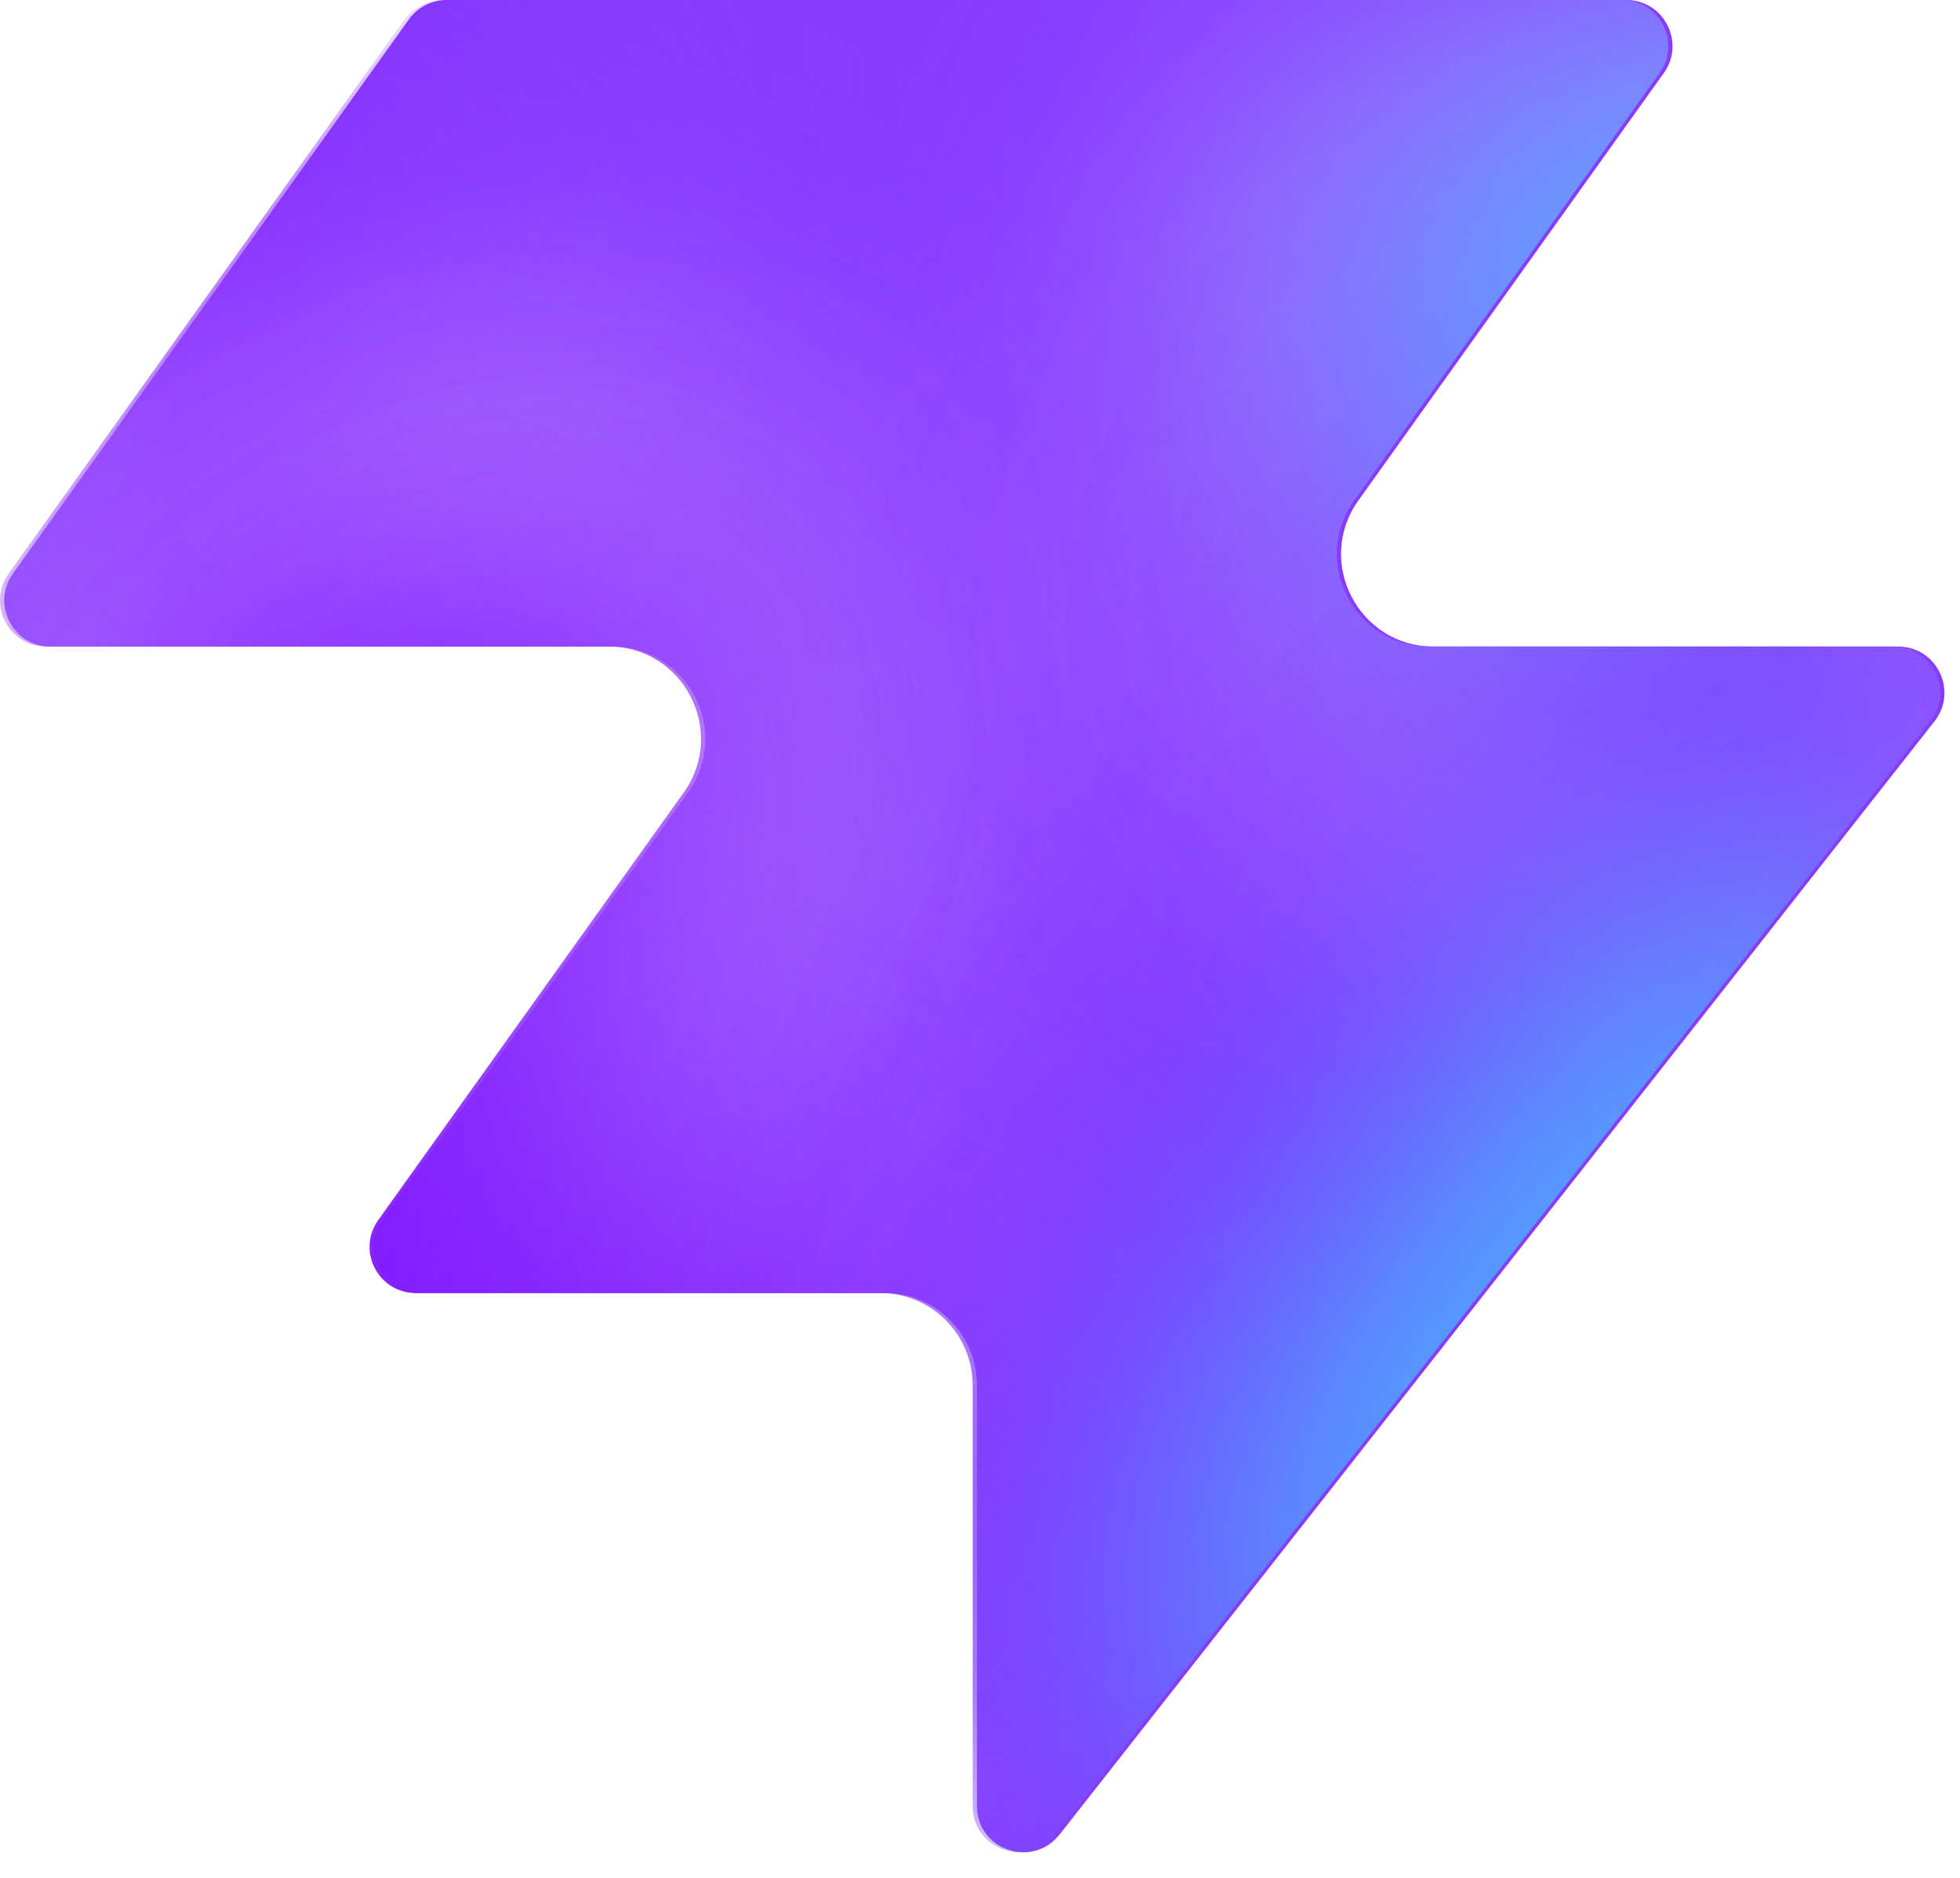
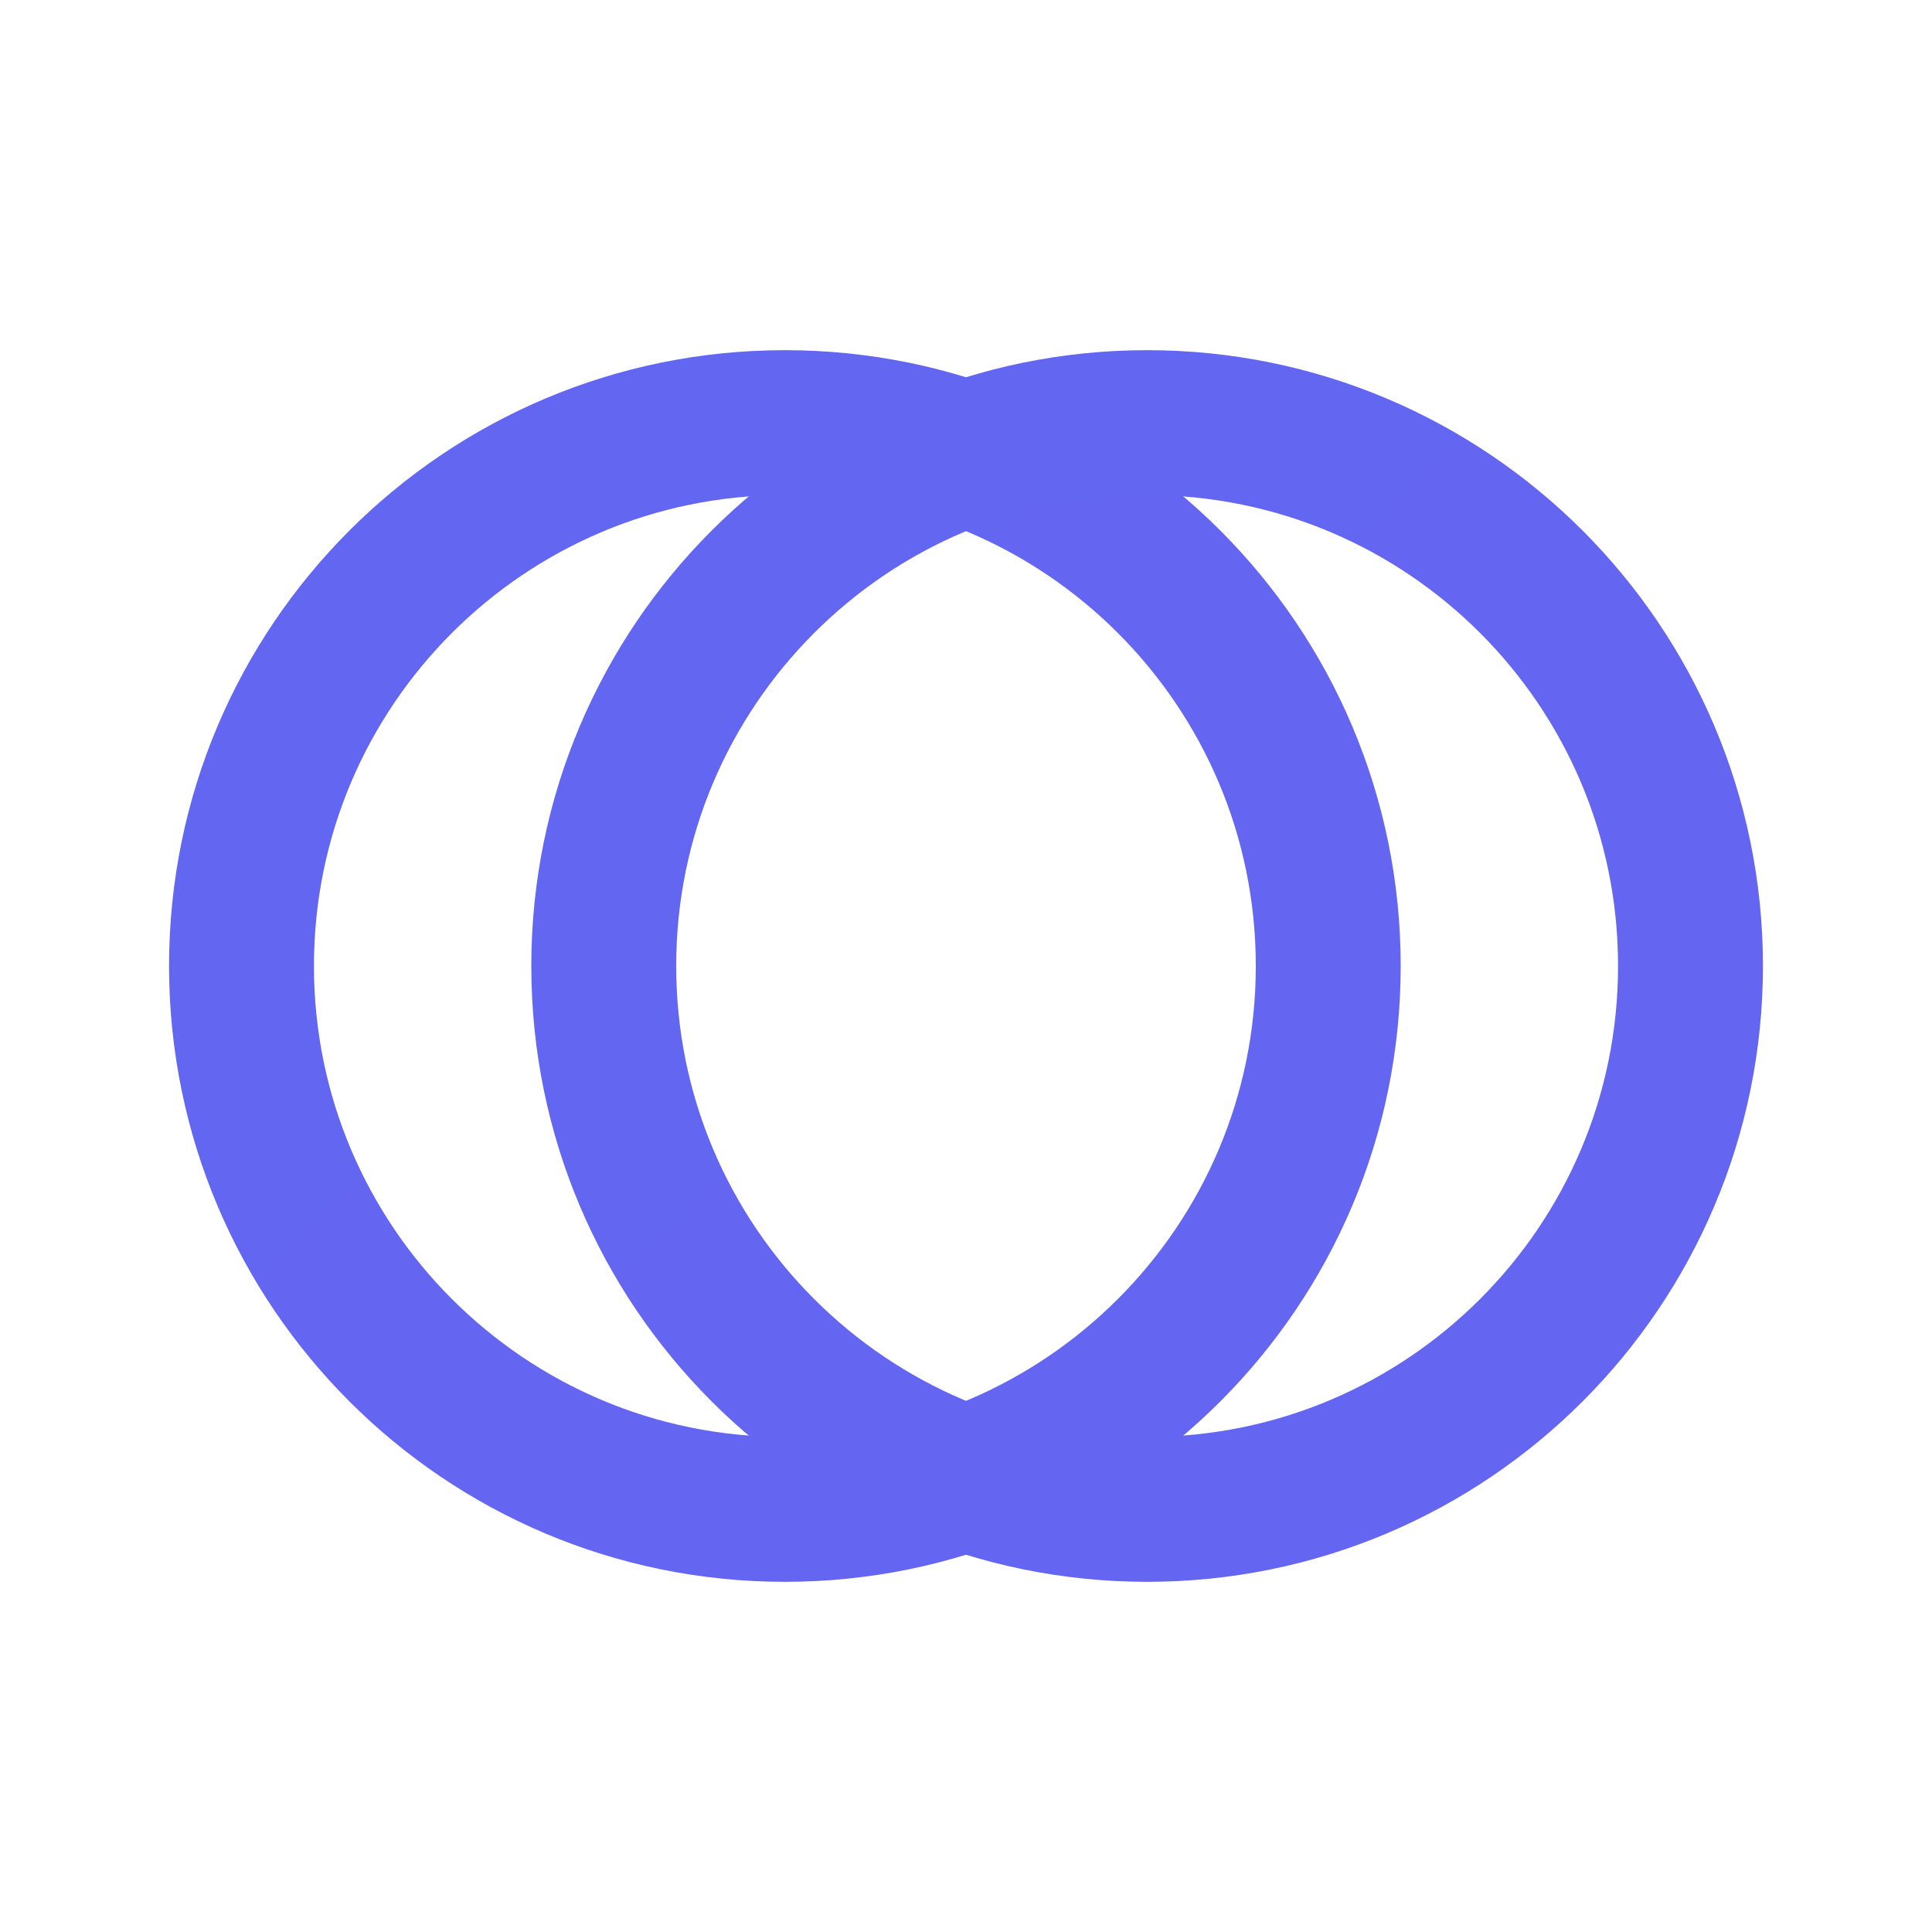
- <svg xmlns="http://www.w3.org/2000/svg" width="48" height="46" fill="none" viewBox="0 0 48 46">
-   <path fill="#863bff" d="M25.946 44.938c-.664.845-2.021.375-2.021-.698V33.937a2.26 2.26 0 0 0-2.262-2.262H10.287c-.92 0-1.456-1.04-.92-1.788l7.48-10.471c1.07-1.497 0-3.578-1.842-3.578H1.237c-.92 0-1.456-1.04-.92-1.788L10.013.474c.214-.297.556-.474.92-.474h28.894c.92 0 1.456 1.04.92 1.788l-7.48 10.471c-1.07 1.498 0 3.579 1.842 3.579h11.377c.943 0 1.473 1.088.89 1.83L25.947 44.94z" style="fill:#863bff;fill:color(display-p3 .525 .23 1);fill-opacity:1" />
-   <mask id="a" width="48" height="46" x="0" y="0" maskUnits="userSpaceOnUse" style="mask-type:alpha">
-     <path fill="#000" d="M25.842 44.938c-.664.844-2.021.375-2.021-.698V33.937a2.26 2.26 0 0 0-2.262-2.262H10.183c-.92 0-1.456-1.04-.92-1.788l7.48-10.471c1.07-1.498 0-3.579-1.842-3.579H1.133c-.92 0-1.456-1.04-.92-1.787L9.91.473c.214-.297.556-.474.92-.474h28.894c.92 0 1.456 1.04.92 1.788l-7.48 10.471c-1.07 1.498 0 3.578 1.842 3.578h11.377c.943 0 1.473 1.088.89 1.832L25.843 44.94z" style="fill:#000;fill-opacity:1" />
-   </mask>
-   <g mask="url(#a)">
-     <g filter="url(#b)">
-       <ellipse cx="5.508" cy="14.704" fill="#ede6ff" rx="5.508" ry="14.704" style="fill:#ede6ff;fill:color(display-p3 .927 .903 1);fill-opacity:1" transform="matrix(.00324 1 1 -.00324 -4.47 31.516)" />
-     </g>
-     <g filter="url(#c)">
-       <ellipse cx="10.399" cy="29.851" fill="#ede6ff" rx="10.399" ry="29.851" style="fill:#ede6ff;fill:color(display-p3 .927 .903 1);fill-opacity:1" transform="matrix(.00324 1 1 -.00324 -39.328 7.883)" />
-     </g>
-     <g filter="url(#d)">
-       <ellipse cx="5.508" cy="30.487" fill="#7e14ff" rx="5.508" ry="30.487" style="fill:#7e14ff;fill:color(display-p3 .492 .077 1);fill-opacity:1" transform="rotate(89.814 -25.913 -14.639)scale(1 -1)" />
-     </g>
-     <g filter="url(#e)">
-       <ellipse cx="5.508" cy="30.599" fill="#7e14ff" rx="5.508" ry="30.599" style="fill:#7e14ff;fill:color(display-p3 .492 .077 1);fill-opacity:1" transform="rotate(89.814 -32.644 -3.334)scale(1 -1)" />
-     </g>
-     <g filter="url(#f)">
-       <ellipse cx="5.508" cy="30.599" fill="#7e14ff" rx="5.508" ry="30.599" style="fill:#7e14ff;fill:color(display-p3 .492 .077 1);fill-opacity:1" transform="matrix(.00324 1 1 -.00324 -34.34 30.47)" />
-     </g>
-     <g filter="url(#g)">
-       <ellipse cx="14.072" cy="22.078" fill="#ede6ff" rx="14.072" ry="22.078" style="fill:#ede6ff;fill:color(display-p3 .927 .903 1);fill-opacity:1" transform="rotate(93.35 24.506 48.493)scale(-1 1)" />
-     </g>
-     <g filter="url(#h)">
-       <ellipse cx="3.47" cy="21.501" fill="#7e14ff" rx="3.47" ry="21.501" style="fill:#7e14ff;fill:color(display-p3 .492 .077 1);fill-opacity:1" transform="rotate(89.009 28.708 47.59)scale(-1 1)" />
-     </g>
-     <g filter="url(#i)">
-       <ellipse cx="3.47" cy="21.501" fill="#7e14ff" rx="3.47" ry="21.501" style="fill:#7e14ff;fill:color(display-p3 .492 .077 1);fill-opacity:1" transform="rotate(89.009 28.708 47.59)scale(-1 1)" />
-     </g>
-     <g filter="url(#j)">
-       <ellipse cx=".387" cy="8.972" fill="#7e14ff" rx="4.407" ry="29.108" style="fill:#7e14ff;fill:color(display-p3 .492 .077 1);fill-opacity:1" transform="rotate(39.51 .387 8.972)" />
-     </g>
-     <g filter="url(#k)">
-       <ellipse cx="47.523" cy="-6.092" fill="#7e14ff" rx="4.407" ry="29.108" style="fill:#7e14ff;fill:color(display-p3 .492 .077 1);fill-opacity:1" transform="rotate(37.892 47.523 -6.092)" />
-     </g>
-     <g filter="url(#l)">
-       <ellipse cx="41.412" cy="6.333" fill="#47bfff" rx="5.971" ry="9.665" style="fill:#47bfff;fill:color(display-p3 .28 .748 1);fill-opacity:1" transform="rotate(37.892 41.412 6.333)" />
-     </g>
-     <g filter="url(#m)">
-       <ellipse cx="-1.879" cy="38.332" fill="#7e14ff" rx="4.407" ry="29.108" style="fill:#7e14ff;fill:color(display-p3 .492 .077 1);fill-opacity:1" transform="rotate(37.892 -1.88 38.332)" />
-     </g>
-     <g filter="url(#n)">
-       <ellipse cx="-1.879" cy="38.332" fill="#7e14ff" rx="4.407" ry="29.108" style="fill:#7e14ff;fill:color(display-p3 .492 .077 1);fill-opacity:1" transform="rotate(37.892 -1.88 38.332)" />
-     </g>
-     <g filter="url(#o)">
-       <ellipse cx="35.651" cy="29.907" fill="#7e14ff" rx="4.407" ry="29.108" style="fill:#7e14ff;fill:color(display-p3 .492 .077 1);fill-opacity:1" transform="rotate(37.892 35.651 29.907)" />
-     </g>
-     <g filter="url(#p)">
-       <ellipse cx="38.418" cy="32.4" fill="#47bfff" rx="5.971" ry="15.297" style="fill:#47bfff;fill:color(display-p3 .28 .748 1);fill-opacity:1" transform="rotate(37.892 38.418 32.4)" />
-     </g>
-   </g>
+ <svg xmlns="http://www.w3.org/2000/svg" width="32" height="32" viewBox="0 0 32 32" fill="none">
  <defs>
-     <filter id="b" width="60.045" height="41.654" x="-19.77" y="16.149" color-interpolation-filters="sRGB" filterUnits="userSpaceOnUse">
-       <feFlood flood-opacity="0" result="BackgroundImageFix" />
-       <feBlend in="SourceGraphic" in2="BackgroundImageFix" result="shape" />
-       <feGaussianBlur result="effect1_foregroundBlur_2002_17158" stdDeviation="7.659" />
-     </filter>
-     <filter id="c" width="90.34" height="51.437" x="-54.613" y="-7.533" color-interpolation-filters="sRGB" filterUnits="userSpaceOnUse">
-       <feFlood flood-opacity="0" result="BackgroundImageFix" />
-       <feBlend in="SourceGraphic" in2="BackgroundImageFix" result="shape" />
-       <feGaussianBlur result="effect1_foregroundBlur_2002_17158" stdDeviation="7.659" />
-     </filter>
-     <filter id="d" width="79.355" height="29.4" x="-49.64" y="2.03" color-interpolation-filters="sRGB" filterUnits="userSpaceOnUse">
-       <feFlood flood-opacity="0" result="BackgroundImageFix" />
-       <feBlend in="SourceGraphic" in2="BackgroundImageFix" result="shape" />
-       <feGaussianBlur result="effect1_foregroundBlur_2002_17158" stdDeviation="4.596" />
-     </filter>
-     <filter id="e" width="79.579" height="29.4" x="-45.045" y="20.029" color-interpolation-filters="sRGB" filterUnits="userSpaceOnUse">
-       <feFlood flood-opacity="0" result="BackgroundImageFix" />
-       <feBlend in="SourceGraphic" in2="BackgroundImageFix" result="shape" />
-       <feGaussianBlur result="effect1_foregroundBlur_2002_17158" stdDeviation="4.596" />
-     </filter>
-     <filter id="f" width="79.579" height="29.4" x="-43.513" y="21.178" color-interpolation-filters="sRGB" filterUnits="userSpaceOnUse">
-       <feFlood flood-opacity="0" result="BackgroundImageFix" />
-       <feBlend in="SourceGraphic" in2="BackgroundImageFix" result="shape" />
-       <feGaussianBlur result="effect1_foregroundBlur_2002_17158" stdDeviation="4.596" />
-     </filter>
-     <filter id="g" width="74.749" height="58.852" x="15.756" y="-17.901" color-interpolation-filters="sRGB" filterUnits="userSpaceOnUse">
-       <feFlood flood-opacity="0" result="BackgroundImageFix" />
-       <feBlend in="SourceGraphic" in2="BackgroundImageFix" result="shape" />
-       <feGaussianBlur result="effect1_foregroundBlur_2002_17158" stdDeviation="7.659" />
-     </filter>
-     <filter id="h" width="61.377" height="25.362" x="23.548" y="2.284" color-interpolation-filters="sRGB" filterUnits="userSpaceOnUse">
-       <feFlood flood-opacity="0" result="BackgroundImageFix" />
-       <feBlend in="SourceGraphic" in2="BackgroundImageFix" result="shape" />
-       <feGaussianBlur result="effect1_foregroundBlur_2002_17158" stdDeviation="4.596" />
-     </filter>
-     <filter id="i" width="61.377" height="25.362" x="23.548" y="2.284" color-interpolation-filters="sRGB" filterUnits="userSpaceOnUse">
-       <feFlood flood-opacity="0" result="BackgroundImageFix" />
-       <feBlend in="SourceGraphic" in2="BackgroundImageFix" result="shape" />
-       <feGaussianBlur result="effect1_foregroundBlur_2002_17158" stdDeviation="4.596" />
-     </filter>
-     <filter id="j" width="56.045" height="63.649" x="-27.636" y="-22.853" color-interpolation-filters="sRGB" filterUnits="userSpaceOnUse">
-       <feFlood flood-opacity="0" result="BackgroundImageFix" />
-       <feBlend in="SourceGraphic" in2="BackgroundImageFix" result="shape" />
-       <feGaussianBlur result="effect1_foregroundBlur_2002_17158" stdDeviation="4.596" />
-     </filter>
-     <filter id="k" width="54.814" height="64.646" x="20.116" y="-38.415" color-interpolation-filters="sRGB" filterUnits="userSpaceOnUse">
-       <feFlood flood-opacity="0" result="BackgroundImageFix" />
-       <feBlend in="SourceGraphic" in2="BackgroundImageFix" result="shape" />
-       <feGaussianBlur result="effect1_foregroundBlur_2002_17158" stdDeviation="4.596" />
-     </filter>
-     <filter id="l" width="33.541" height="35.313" x="24.641" y="-11.323" color-interpolation-filters="sRGB" filterUnits="userSpaceOnUse">
-       <feFlood flood-opacity="0" result="BackgroundImageFix" />
-       <feBlend in="SourceGraphic" in2="BackgroundImageFix" result="shape" />
-       <feGaussianBlur result="effect1_foregroundBlur_2002_17158" stdDeviation="4.596" />
-     </filter>
-     <filter id="m" width="54.814" height="64.646" x="-29.286" y="6.009" color-interpolation-filters="sRGB" filterUnits="userSpaceOnUse">
-       <feFlood flood-opacity="0" result="BackgroundImageFix" />
-       <feBlend in="SourceGraphic" in2="BackgroundImageFix" result="shape" />
-       <feGaussianBlur result="effect1_foregroundBlur_2002_17158" stdDeviation="4.596" />
-     </filter>
-     <filter id="n" width="54.814" height="64.646" x="-29.286" y="6.009" color-interpolation-filters="sRGB" filterUnits="userSpaceOnUse">
-       <feFlood flood-opacity="0" result="BackgroundImageFix" />
-       <feBlend in="SourceGraphic" in2="BackgroundImageFix" result="shape" />
-       <feGaussianBlur result="effect1_foregroundBlur_2002_17158" stdDeviation="4.596" />
-     </filter>
-     <filter id="o" width="54.814" height="64.646" x="8.244" y="-2.416" color-interpolation-filters="sRGB" filterUnits="userSpaceOnUse">
-       <feFlood flood-opacity="0" result="BackgroundImageFix" />
-       <feBlend in="SourceGraphic" in2="BackgroundImageFix" result="shape" />
-       <feGaussianBlur result="effect1_foregroundBlur_2002_17158" stdDeviation="4.596" />
-     </filter>
-     <filter id="p" width="39.409" height="43.623" x="18.713" y="10.588" color-interpolation-filters="sRGB" filterUnits="userSpaceOnUse">
-       <feFlood flood-opacity="0" result="BackgroundImageFix" />
-       <feBlend in="SourceGraphic" in2="BackgroundImageFix" result="shape" />
-       <feGaussianBlur result="effect1_foregroundBlur_2002_17158" stdDeviation="4.596" />
-     </filter>
+     <linearGradient id="syncLogoGrad" x1="0" y1="0" x2="32" y2="32">
+       <stop stop-color="#6366F1" />
+       <stop offset="1" stop-color="#8B5CF6" />
+     </linearGradient>
  </defs>
+   <circle cx="13" cy="16" r="9" stroke="url(#syncLogoGrad)" stroke-width="2.4" />
+   <circle cx="19" cy="16" r="9" stroke="url(#syncLogoGrad)" stroke-width="2.4" />
</svg>
